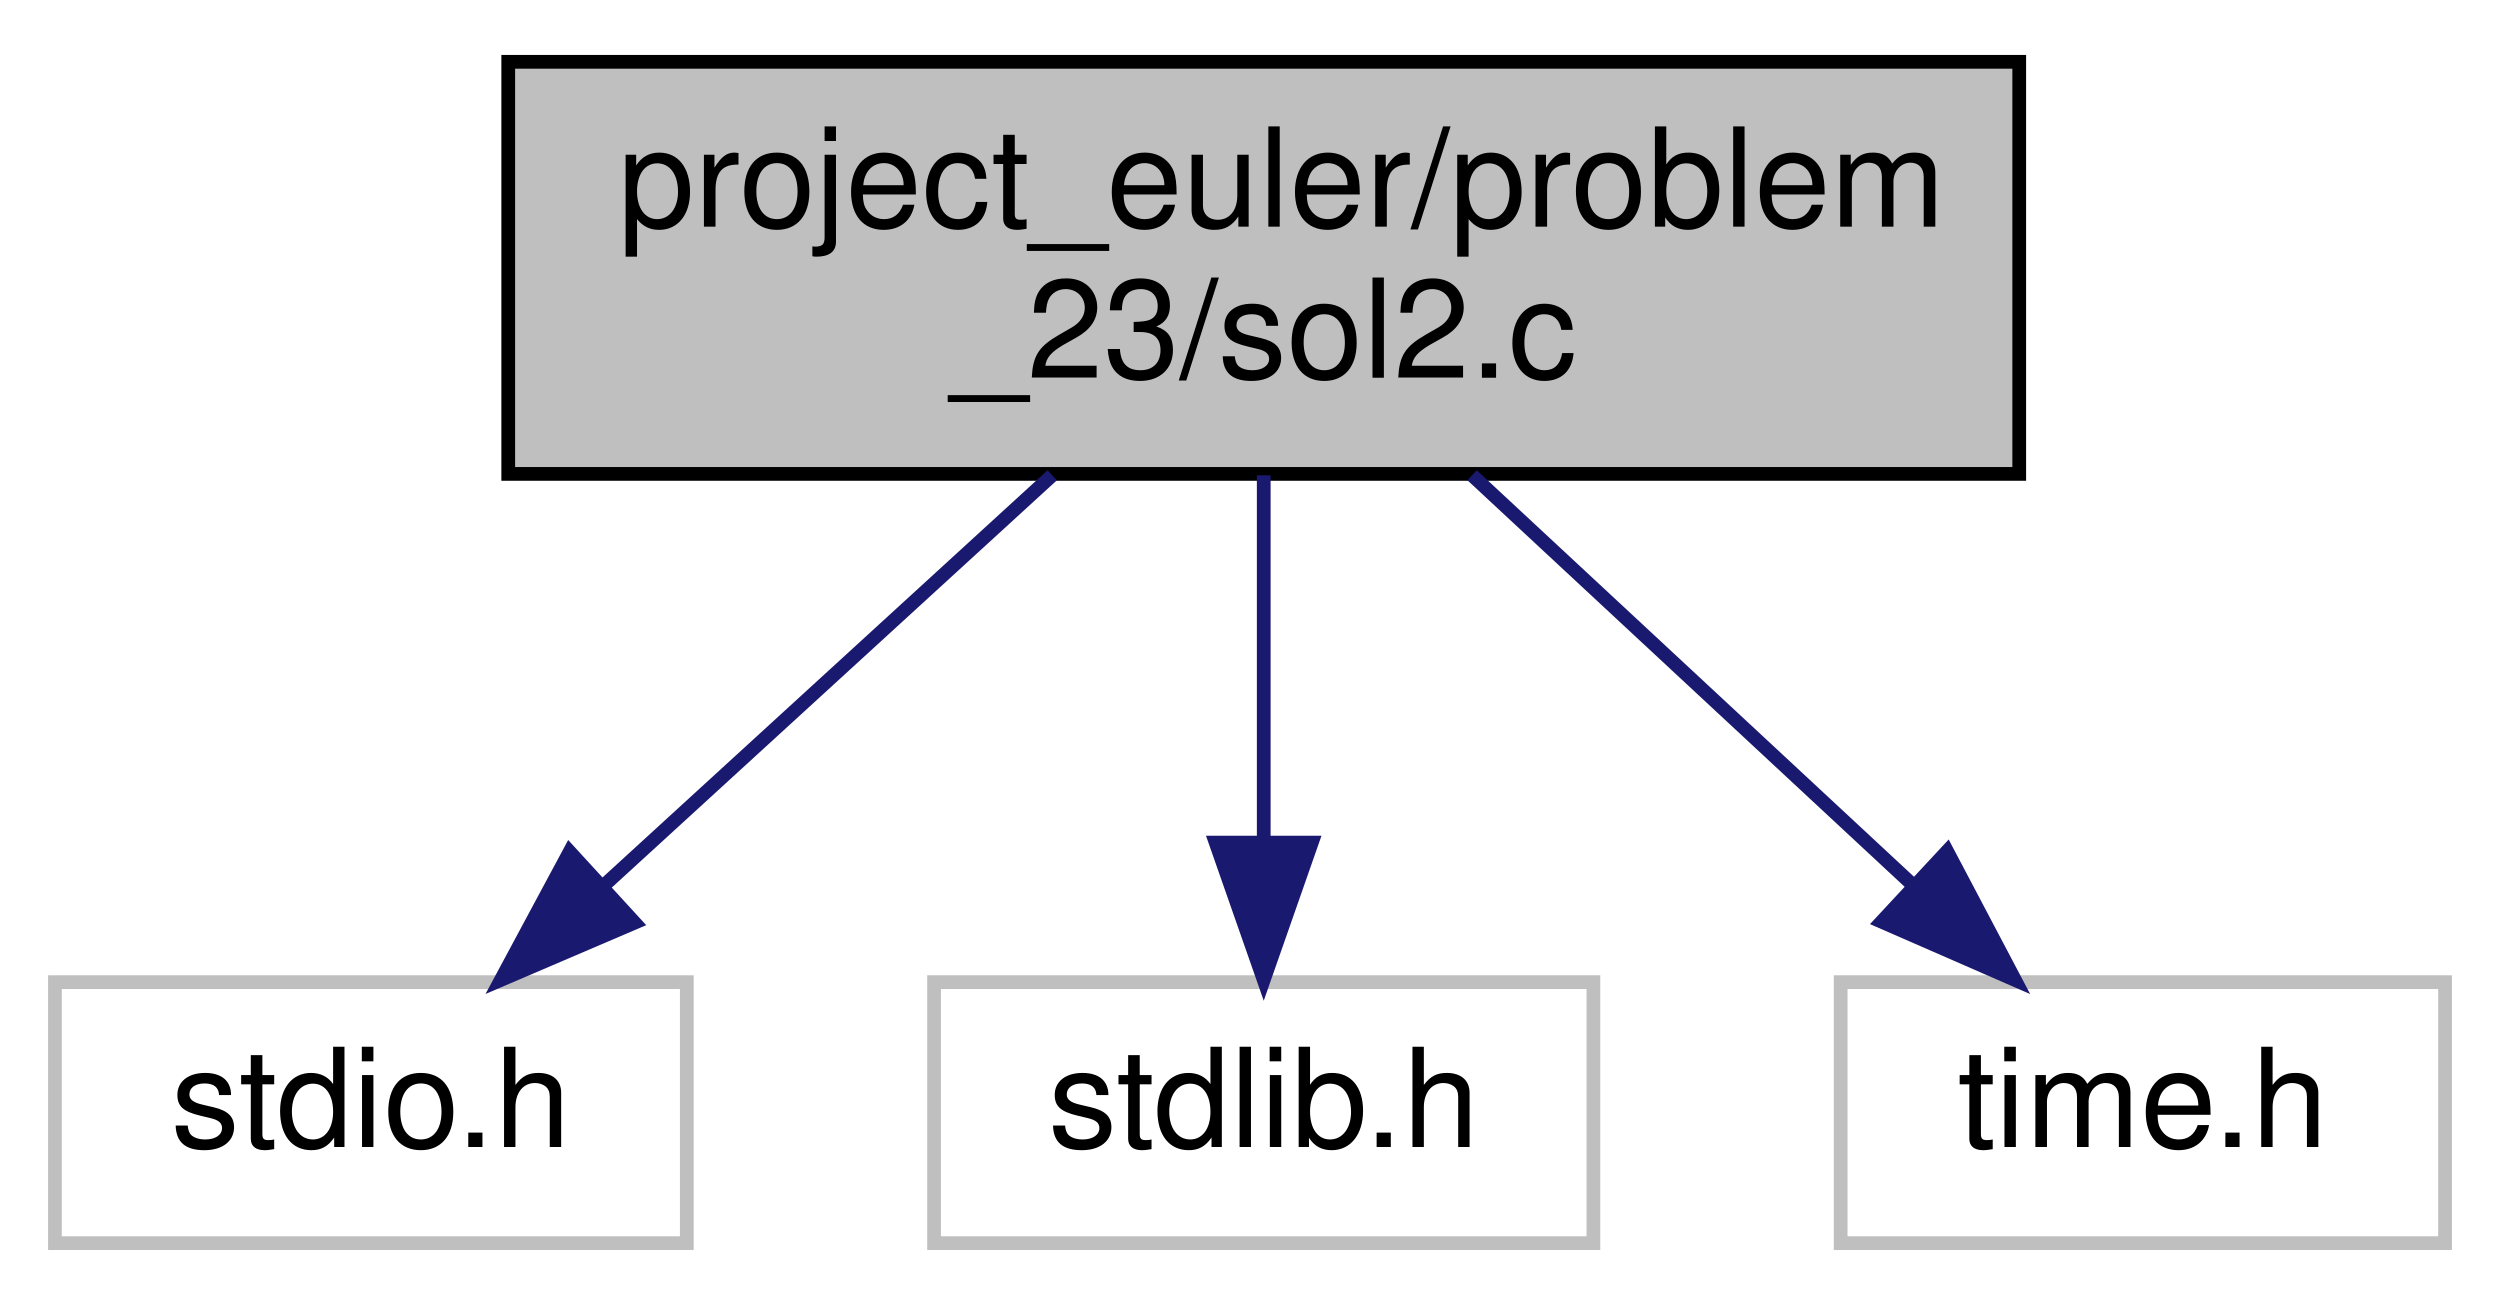
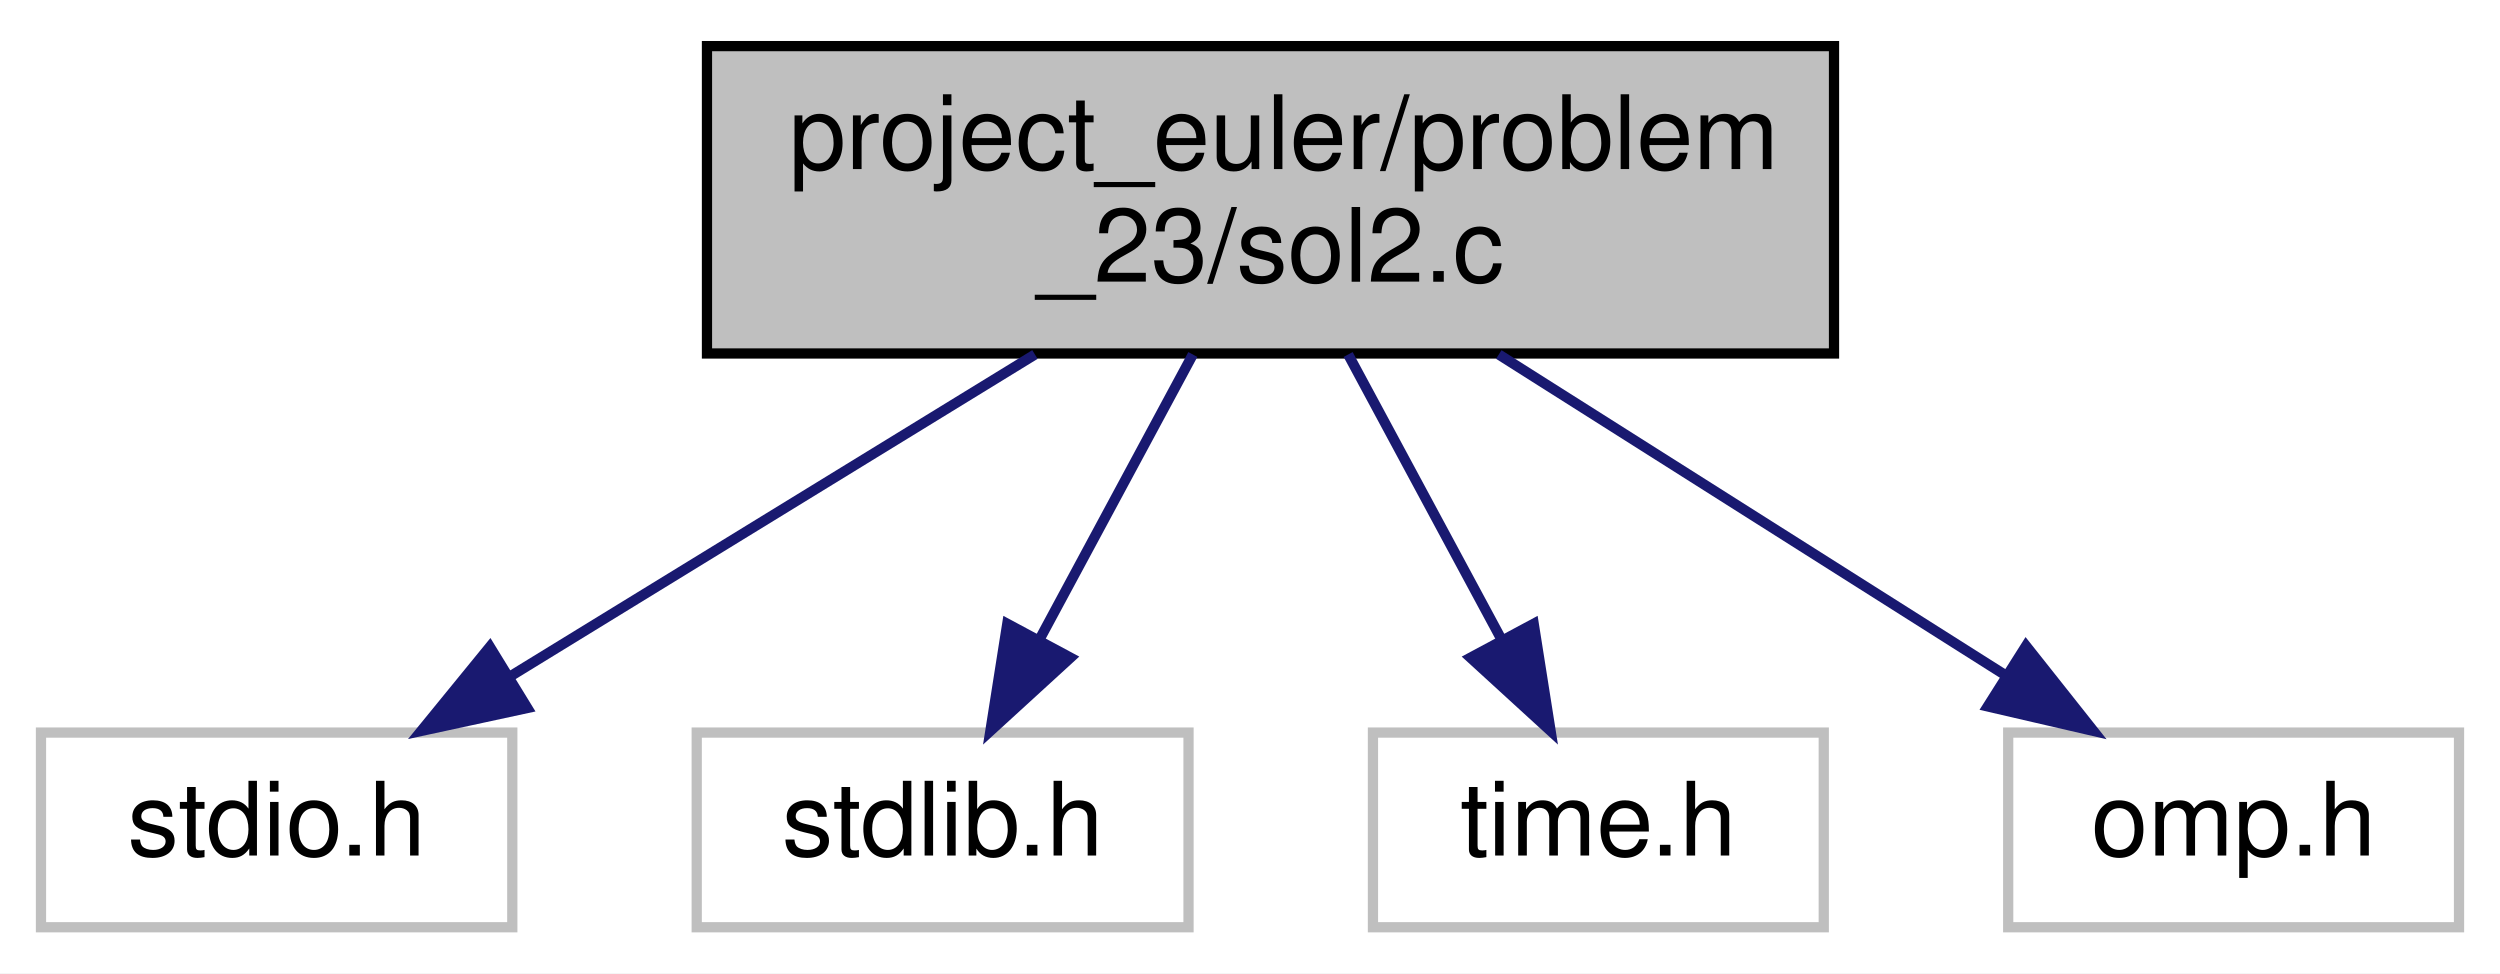
- <svg xmlns="http://www.w3.org/2000/svg" xmlns:xlink="http://www.w3.org/1999/xlink" width="182pt" height="95pt" viewBox="0.00 0.00 182.00 95.00">
+ <svg xmlns="http://www.w3.org/2000/svg" xmlns:xlink="http://www.w3.org/1999/xlink" width="244pt" height="95pt" viewBox="0.00 0.00 244.00 95.00">
  <g id="graph0" class="graph" transform="scale(1 1) rotate(0) translate(4 91)">
-     <polygon fill="white" stroke="transparent" points="-4,4 -4,-91 178,-91 178,4 -4,4" />
+     <polygon fill="white" stroke="transparent" points="-4,4 -4,-91 240,-91 240,4 -4,4" />
    <g id="node1" class="node">
      <g id="a_node1">
        <a xlink:title="Problem 23 solution - optimization using look-up array">
-           <polygon fill="#bfbfbf" stroke="black" points="33,-56.5 33,-86.5 143,-86.5 143,-56.5 33,-56.5" />
-           <text text-anchor="start" x="41" y="-74.5" font-family="Helvetica,sans-Serif" font-size="10.00">project_euler/problem</text>
-           <text text-anchor="middle" x="88" y="-63.5" font-family="Helvetica,sans-Serif" font-size="10.00">_23/sol2.c</text>
+           <polygon fill="#bfbfbf" stroke="black" points="65,-56.5 65,-86.5 175,-86.5 175,-56.5 65,-56.5" />
+           <text text-anchor="start" x="73" y="-74.5" font-family="Helvetica,sans-Serif" font-size="10.00">project_euler/problem</text>
+           <text text-anchor="middle" x="120" y="-63.5" font-family="Helvetica,sans-Serif" font-size="10.00">_23/sol2.c</text>
        </a>
      </g>
    </g>
    <g id="node2" class="node">
      <g id="a_node2">
        <a xlink:title=" ">
          <polygon fill="white" stroke="#bfbfbf" points="0,-0.5 0,-19.5 46,-19.5 46,-0.5 0,-0.5" />
          <text text-anchor="middle" x="23" y="-7.5" font-family="Helvetica,sans-Serif" font-size="10.00">stdio.h</text>
        </a>
      </g>
    </g>
    <g id="edge1" class="edge">
-       <path fill="none" stroke="midnightblue" d="M72.6,-56.4C62.76,-47.4 50.01,-35.72 39.89,-26.47" />
-       <polygon fill="midnightblue" stroke="midnightblue" points="42.2,-23.83 32.46,-19.66 37.47,-28.99 42.2,-23.83" />
+       <path fill="none" stroke="midnightblue" d="M97.01,-56.4C81.61,-46.95 61.41,-34.56 46,-25.11" />
+       <polygon fill="midnightblue" stroke="midnightblue" points="47.47,-21.9 37.11,-19.66 43.81,-27.87 47.47,-21.9" />
    </g>
    <g id="node3" class="node">
      <g id="a_node3">
        <a xlink:title=" ">
          <polygon fill="white" stroke="#bfbfbf" points="64,-0.5 64,-19.5 112,-19.5 112,-0.5 64,-0.5" />
          <text text-anchor="middle" x="88" y="-7.5" font-family="Helvetica,sans-Serif" font-size="10.00">stdlib.h</text>
        </a>
      </g>
    </g>
    <g id="edge2" class="edge">
-       <path fill="none" stroke="midnightblue" d="M88,-56.4C88,-48.47 88,-38.46 88,-29.86" />
-       <polygon fill="midnightblue" stroke="midnightblue" points="91.5,-29.66 88,-19.66 84.5,-29.66 91.5,-29.66" />
+       <path fill="none" stroke="midnightblue" d="M112.42,-56.4C107.96,-48.11 102.28,-37.55 97.52,-28.71" />
+       <polygon fill="midnightblue" stroke="midnightblue" points="100.48,-26.81 92.66,-19.66 94.31,-30.12 100.48,-26.81" />
    </g>
    <g id="node4" class="node">
      <g id="a_node4">
        <a xlink:title=" ">
          <polygon fill="white" stroke="#bfbfbf" points="130,-0.5 130,-19.5 174,-19.5 174,-0.5 130,-0.5" />
          <text text-anchor="middle" x="152" y="-7.5" font-family="Helvetica,sans-Serif" font-size="10.00">time.h</text>
        </a>
      </g>
    </g>
    <g id="edge3" class="edge">
-       <path fill="none" stroke="midnightblue" d="M103.17,-56.4C112.75,-47.49 125.16,-35.95 135.07,-26.74" />
-       <polygon fill="midnightblue" stroke="midnightblue" points="137.75,-29.03 142.69,-19.66 132.98,-23.9 137.75,-29.03" />
+       <path fill="none" stroke="midnightblue" d="M127.58,-56.4C132.04,-48.11 137.72,-37.55 142.48,-28.71" />
+       <polygon fill="midnightblue" stroke="midnightblue" points="145.69,-30.12 147.34,-19.66 139.52,-26.81 145.69,-30.12" />
+     </g>
+     <g id="node5" class="node">
+       <g id="a_node5">
+         <a xlink:title=" ">
+           <polygon fill="white" stroke="#bfbfbf" points="192,-0.5 192,-19.5 236,-19.5 236,-0.5 192,-0.5" />
+           <text text-anchor="middle" x="214" y="-7.5" font-family="Helvetica,sans-Serif" font-size="10.00">omp.h</text>
+         </a>
+       </g>
+     </g>
+     <g id="edge4" class="edge">
+       <path fill="none" stroke="midnightblue" d="M142.28,-56.4C157.2,-46.95 176.78,-34.56 191.71,-25.11" />
+       <polygon fill="midnightblue" stroke="midnightblue" points="193.74,-27.96 200.32,-19.66 190,-22.05 193.74,-27.96" />
    </g>
  </g>
</svg>
